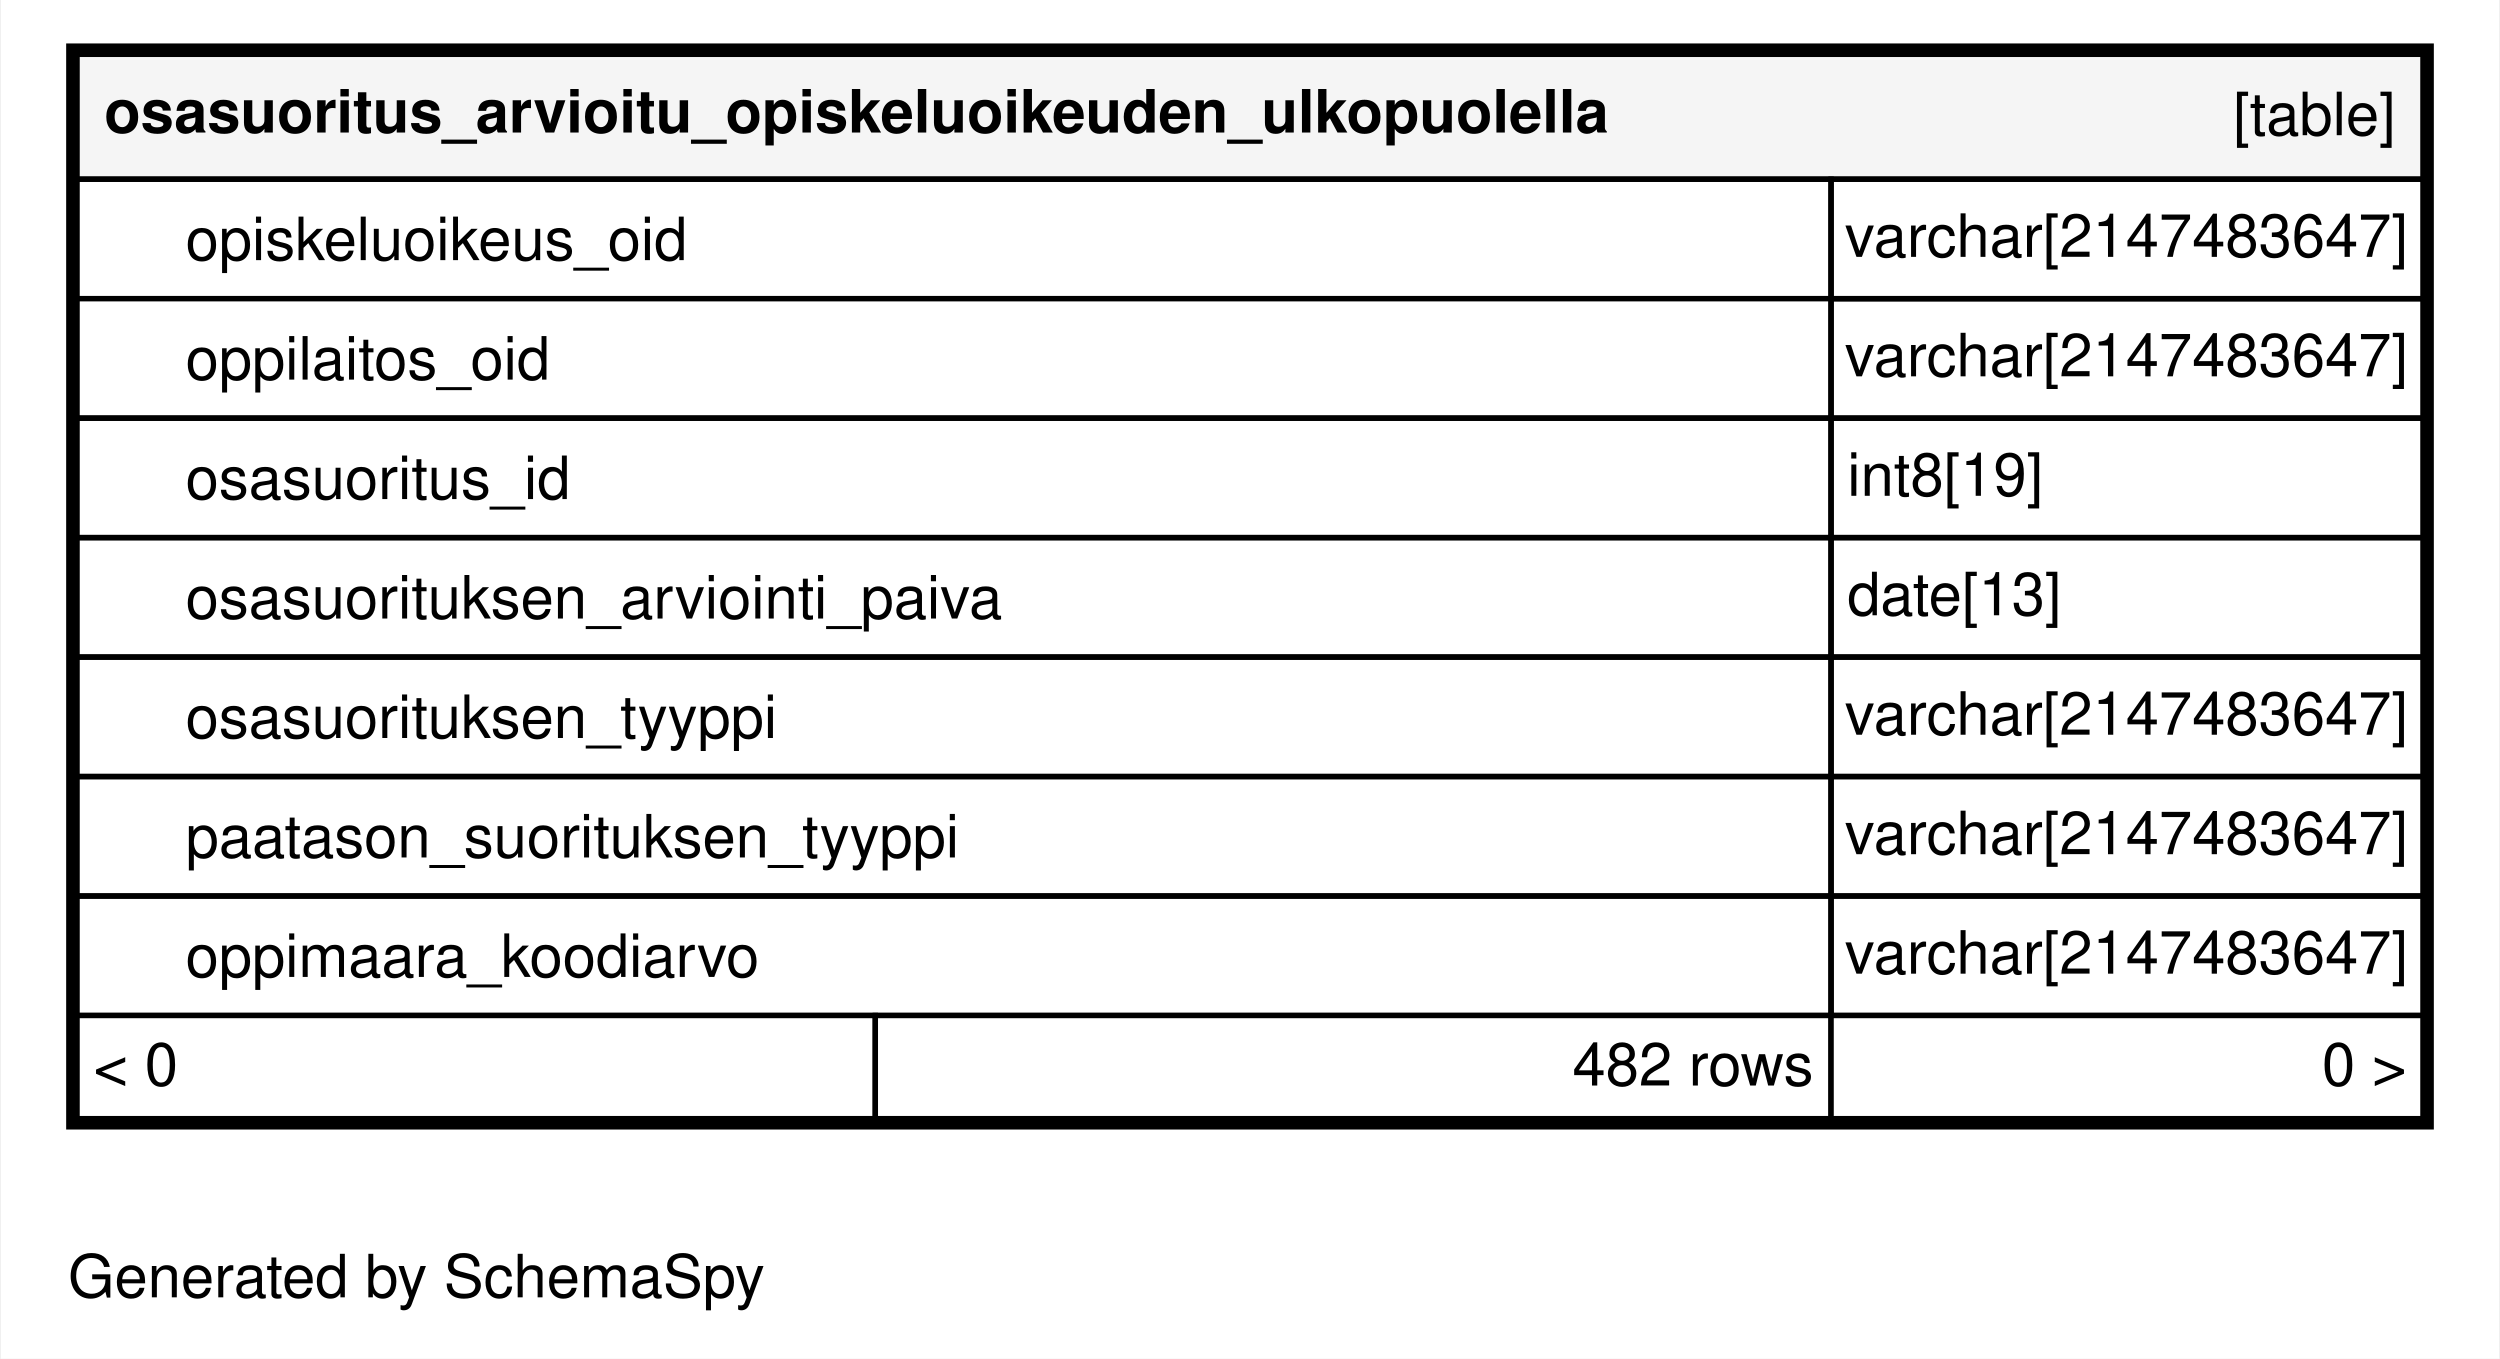
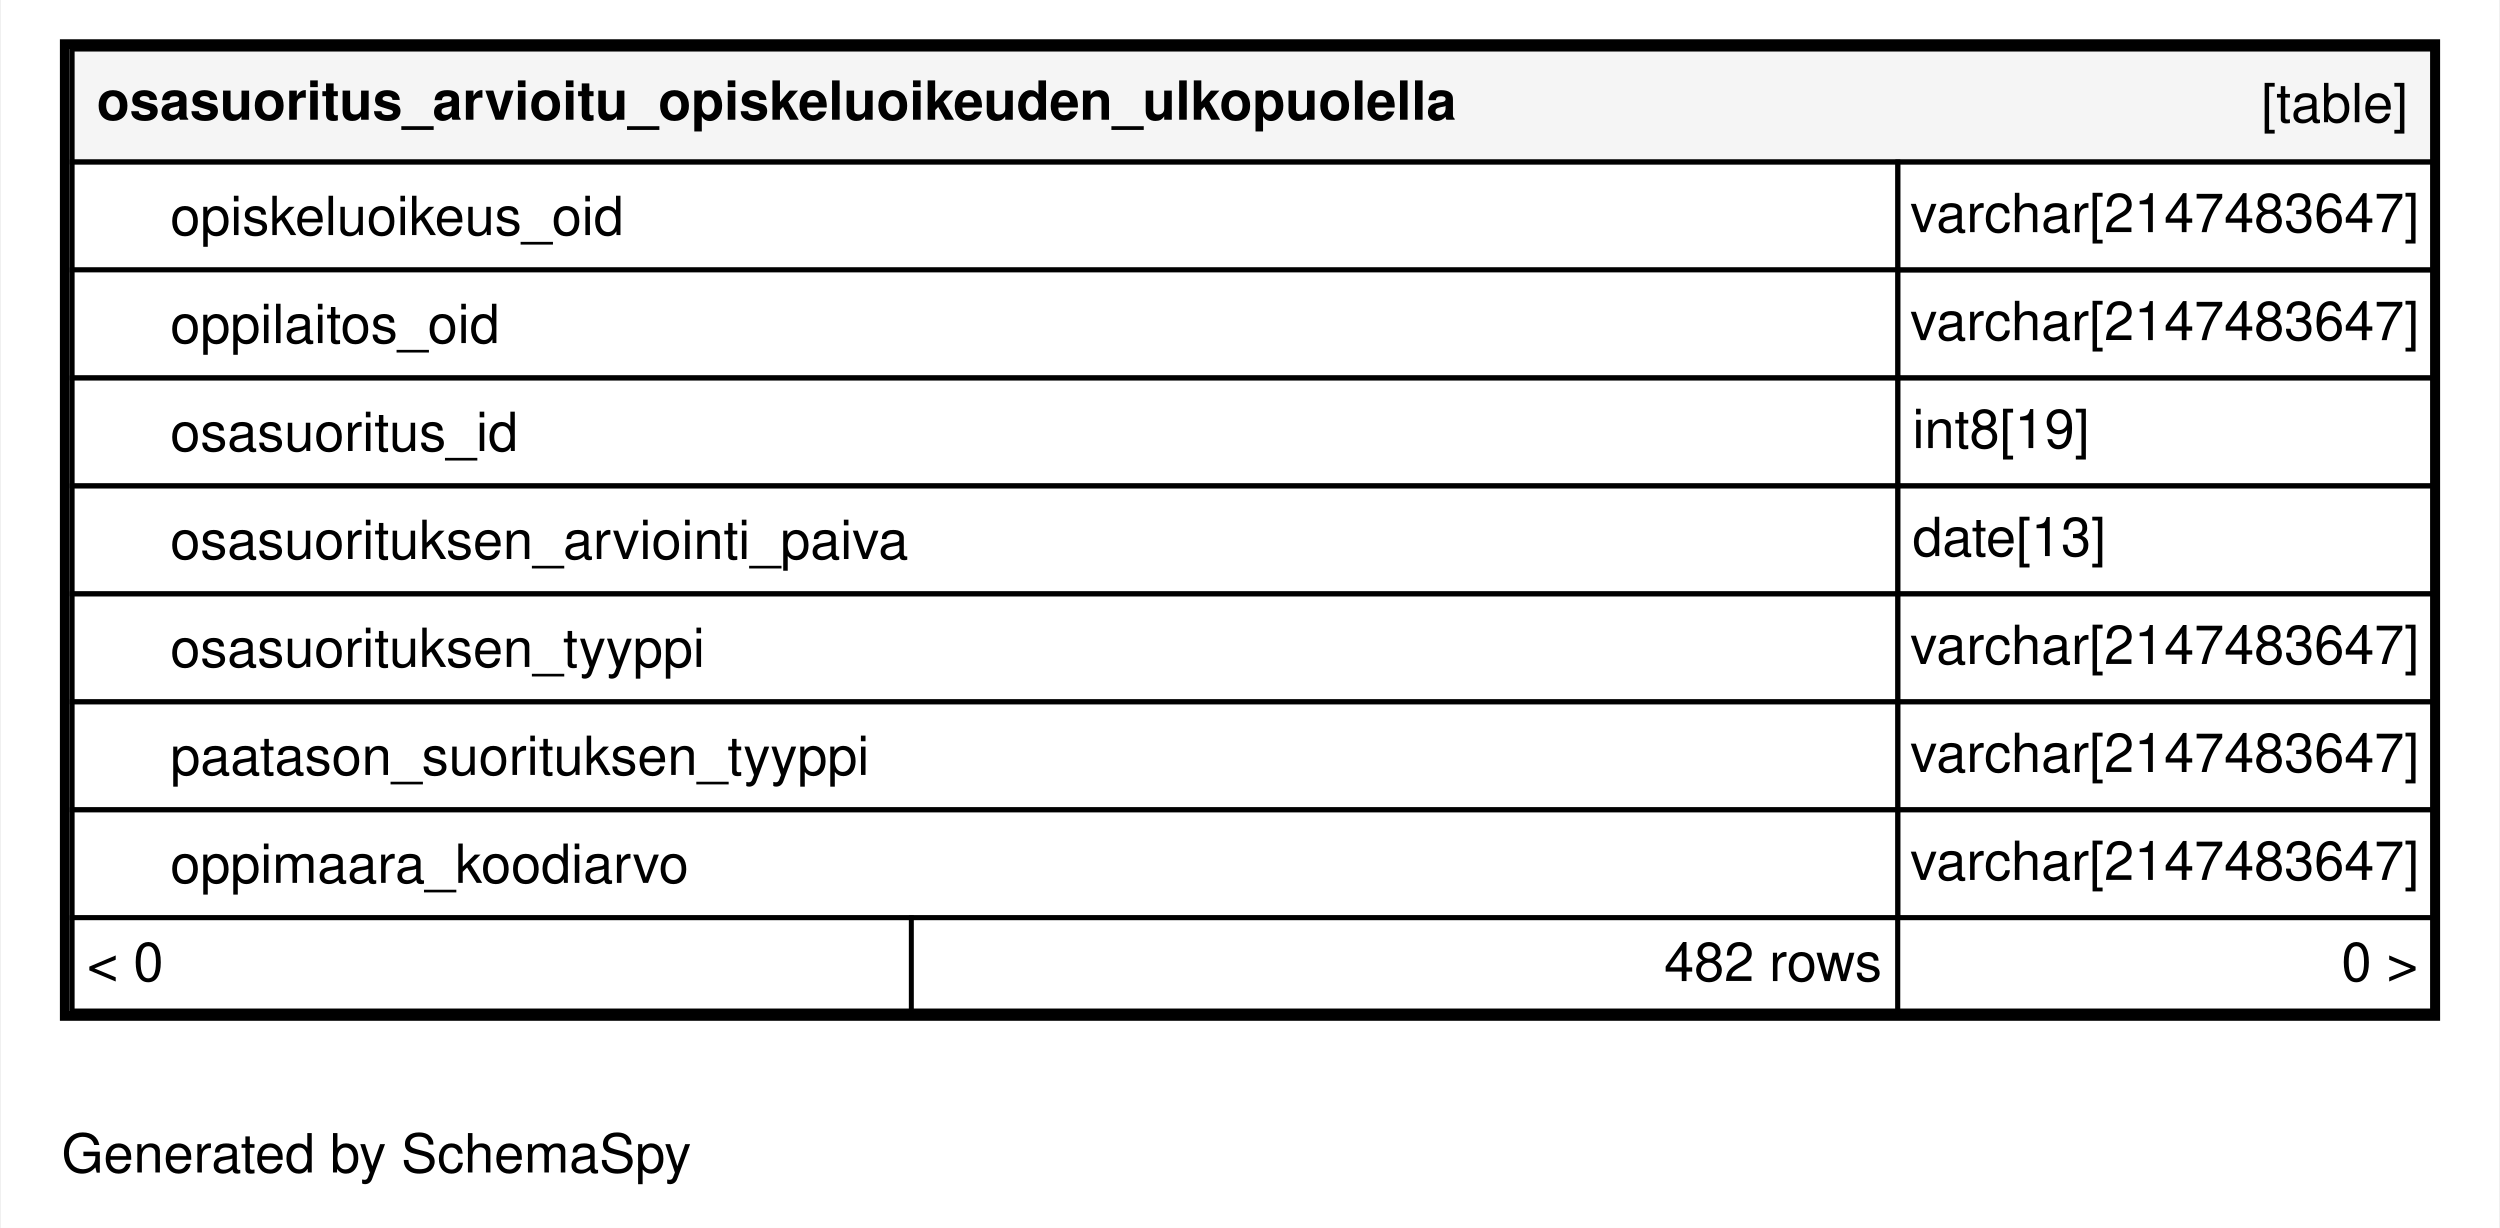
- <svg xmlns="http://www.w3.org/2000/svg" xmlns:xlink="http://www.w3.org/1999/xlink" width="460pt" height="250pt" viewBox="0.00 0.00 460.00 250.20">
+ <svg xmlns="http://www.w3.org/2000/svg" xmlns:xlink="http://www.w3.org/1999/xlink" width="509pt" height="250pt" viewBox="0.00 0.00 509.00 250.20">
  <g id="graph0" class="graph" transform="scale(1 1) rotate(0) translate(4 246.2)">
-     <polygon fill="#ffffff" stroke="transparent" points="-4,4 -4,-246.2 456,-246.2 456,4 -4,4" />
+     <polygon fill="#ffffff" stroke="transparent" points="-4,4 -4,-246.2 505,-246.2 505,4 -4,4" />
    <text text-anchor="middle" x="72.494" y="-7.3" font-family="Helvetica,sans-Serif" font-size="11.00" fill="#000000">Generated by SchemaSpy</text>
    <g id="node1" class="node">
      <g id="a_node1">
        <a xlink:href="../../tables/osasuoritus_arvioitu_opiskeluoi_6ab95832.html" xlink:title="osasuoritus_arvioitu_opiskeluoikeuden_ulkopuolella" target="_top">
-           <polygon fill="#ffffff" stroke="transparent" points="8,-38.2 8,-238.2 444,-238.2 444,-38.2 8,-38.2" />
-           <polygon fill="#f5f5f5" stroke="transparent" points="10,-213.2 10,-236.2 442,-236.2 442,-213.2 10,-213.2" />
-           <polygon fill="none" stroke="#000000" points="10,-213.2 10,-236.2 442,-236.2 442,-213.2 10,-213.2" />
-           <text text-anchor="start" x="15" y="-221.8" font-family="Helvetica,sans-Serif" font-weight="bold" font-size="11.00" fill="#000000">osasuoritus_arvioitu_opiskeluoikeuden_ulkopuolella</text>
-           <text text-anchor="start" x="407.044" y="-221.3" font-family="Helvetica,sans-Serif" font-size="11.00" fill="#000000">[table]</text>
-           <polygon fill="none" stroke="#000000" points="10,-191.2 10,-213.2 333,-213.2 333,-191.2 10,-191.2" />
-           <text text-anchor="start" x="30" y="-198.3" font-family="Helvetica,sans-Serif" font-size="11.00" fill="#000000">opiskeluoikeus_oid</text>
-           <polygon fill="none" stroke="#000000" points="333,-191.2 333,-213.2 442,-213.2 442,-191.2 333,-191.2" />
-           <text text-anchor="start" x="335.534" y="-198.9" font-family="Helvetica,sans-Serif" font-size="11.00" fill="#000000">varchar[2147483647]</text>
-           <polygon fill="#ffffff" stroke="transparent" points="10,-169.2 10,-191.2 333,-191.2 333,-169.2 10,-169.2" />
-           <polygon fill="none" stroke="#000000" points="10,-169.2 10,-191.2 333,-191.2 333,-169.2 10,-169.2" />
-           <text text-anchor="start" x="30" y="-176.3" font-family="Helvetica,sans-Serif" font-size="11.00" fill="#000000">oppilaitos_oid</text>
-           <polygon fill="none" stroke="#000000" points="333,-169.2 333,-191.2 442,-191.2 442,-169.2 333,-169.2" />
-           <text text-anchor="start" x="335.534" y="-176.9" font-family="Helvetica,sans-Serif" font-size="11.00" fill="#000000">varchar[2147483647]</text>
-           <polygon fill="none" stroke="#000000" points="10,-147.2 10,-169.2 333,-169.2 333,-147.2 10,-147.2" />
-           <text text-anchor="start" x="30" y="-154.3" font-family="Helvetica,sans-Serif" font-size="11.00" fill="#000000">osasuoritus_id</text>
-           <polygon fill="none" stroke="#000000" points="333,-147.2 333,-169.2 442,-169.2 442,-147.2 333,-147.2" />
-           <text text-anchor="start" x="336" y="-154.9" font-family="Helvetica,sans-Serif" font-size="11.00" fill="#000000">int8[19]</text>
-           <polygon fill="none" stroke="#000000" points="10,-125.2 10,-147.2 333,-147.2 333,-125.2 10,-125.2" />
-           <text text-anchor="start" x="30" y="-132.3" font-family="Helvetica,sans-Serif" font-size="11.00" fill="#000000">osasuorituksen_arviointi_paiva</text>
-           <polygon fill="none" stroke="#000000" points="333,-125.2 333,-147.2 442,-147.2 442,-125.2 333,-125.2" />
-           <text text-anchor="start" x="336" y="-132.9" font-family="Helvetica,sans-Serif" font-size="11.00" fill="#000000">date[13]</text>
-           <polygon fill="none" stroke="#000000" points="10,-103.2 10,-125.2 333,-125.2 333,-103.2 10,-103.2" />
-           <text text-anchor="start" x="30" y="-110.3" font-family="Helvetica,sans-Serif" font-size="11.00" fill="#000000">osasuorituksen_tyyppi</text>
-           <polygon fill="none" stroke="#000000" points="333,-103.2 333,-125.2 442,-125.2 442,-103.2 333,-103.2" />
-           <text text-anchor="start" x="335.534" y="-110.9" font-family="Helvetica,sans-Serif" font-size="11.00" fill="#000000">varchar[2147483647]</text>
-           <polygon fill="none" stroke="#000000" points="10,-81.2 10,-103.2 333,-103.2 333,-81.2 10,-81.2" />
-           <text text-anchor="start" x="30" y="-88.3" font-family="Helvetica,sans-Serif" font-size="11.00" fill="#000000">paatason_suorituksen_tyyppi</text>
-           <polygon fill="none" stroke="#000000" points="333,-81.2 333,-103.2 442,-103.2 442,-81.2 333,-81.2" />
-           <text text-anchor="start" x="335.534" y="-88.9" font-family="Helvetica,sans-Serif" font-size="11.00" fill="#000000">varchar[2147483647]</text>
-           <polygon fill="none" stroke="#000000" points="10,-59.2 10,-81.2 333,-81.2 333,-59.2 10,-59.2" />
-           <text text-anchor="start" x="30" y="-66.3" font-family="Helvetica,sans-Serif" font-size="11.00" fill="#000000">oppimaara_koodiarvo</text>
-           <polygon fill="none" stroke="#000000" points="333,-59.2 333,-81.2 442,-81.2 442,-59.2 333,-59.2" />
-           <text text-anchor="start" x="335.534" y="-66.9" font-family="Helvetica,sans-Serif" font-size="11.00" fill="#000000">varchar[2147483647]</text>
-           <polygon fill="#ffffff" stroke="transparent" points="10,-40.2 10,-59.2 157,-59.2 157,-40.2 10,-40.2" />
-           <polygon fill="none" stroke="#000000" points="10,-40.2 10,-59.2 157,-59.2 157,-40.2 10,-40.2" />
-           <text text-anchor="start" x="13" y="-46.3" font-family="Helvetica,sans-Serif" font-size="11.00" fill="#000000">&lt; 0</text>
-           <polygon fill="#ffffff" stroke="transparent" points="157,-40.2 157,-59.2 333,-59.2 333,-40.2 157,-40.2" />
-           <polygon fill="none" stroke="#000000" points="157,-40.2 157,-59.2 333,-59.2 333,-40.2 157,-40.2" />
-           <text text-anchor="start" x="285.381" y="-46.3" font-family="Helvetica,sans-Serif" font-size="11.00" fill="#000000">482 rows</text>
-           <polygon fill="#ffffff" stroke="transparent" points="333,-40.2 333,-59.2 442,-59.2 442,-40.2 333,-40.2" />
-           <polygon fill="none" stroke="#000000" points="333,-40.2 333,-59.2 442,-59.2 442,-40.2 333,-40.2" />
-           <text text-anchor="start" x="423.405" y="-46.3" font-family="Helvetica,sans-Serif" font-size="11.00" fill="#000000">0 &gt;</text>
-           <polygon fill="none" stroke="#000000" stroke-width="2" points="9,-39.2 9,-237.2 443,-237.2 443,-39.2 9,-39.2" />
+           <polygon fill="#ffffff" stroke="transparent" points="8,-38.2 8,-238.2 493,-238.2 493,-38.2 8,-38.2" />
+           <polygon fill="#f5f5f5" stroke="transparent" points="10.5,-213.2 10.5,-236.2 491.5,-236.2 491.5,-213.2 10.5,-213.2" />
+           <polygon fill="none" stroke="#000000" points="10.5,-213.2 10.5,-236.2 491.5,-236.2 491.5,-213.2 10.5,-213.2" />
+           <text text-anchor="start" x="15.5" y="-221.8" font-family="Helvetica,sans-Serif" font-weight="bold" font-size="11.00" fill="#000000">osasuoritus_arvioitu_opiskeluoikeuden_ulkopuolella</text>
+           <text text-anchor="start" x="456.544" y="-221.3" font-family="Helvetica,sans-Serif" font-size="11.00" fill="#000000">[table]</text>
+           <polygon fill="none" stroke="#000000" points="10.5,-191.2 10.5,-213.2 382.5,-213.2 382.5,-191.2 10.5,-191.2" />
+           <text text-anchor="start" x="30.5" y="-198.3" font-family="Helvetica,sans-Serif" font-size="11.00" fill="#000000">opiskeluoikeus_oid</text>
+           <polygon fill="none" stroke="#000000" points="382.5,-191.2 382.5,-213.2 491.5,-213.2 491.5,-191.2 382.5,-191.2" />
+           <text text-anchor="start" x="385.034" y="-198.9" font-family="Helvetica,sans-Serif" font-size="11.00" fill="#000000">varchar[2147483647]</text>
+           <polygon fill="#ffffff" stroke="transparent" points="10.5,-169.2 10.5,-191.2 382.5,-191.2 382.5,-169.2 10.5,-169.2" />
+           <polygon fill="none" stroke="#000000" points="10.5,-169.2 10.5,-191.2 382.5,-191.2 382.5,-169.2 10.5,-169.2" />
+           <text text-anchor="start" x="30.5" y="-176.3" font-family="Helvetica,sans-Serif" font-size="11.00" fill="#000000">oppilaitos_oid</text>
+           <polygon fill="none" stroke="#000000" points="382.5,-169.2 382.5,-191.2 491.5,-191.2 491.5,-169.2 382.5,-169.2" />
+           <text text-anchor="start" x="385.034" y="-176.9" font-family="Helvetica,sans-Serif" font-size="11.00" fill="#000000">varchar[2147483647]</text>
+           <polygon fill="none" stroke="#000000" points="10.5,-147.2 10.5,-169.2 382.5,-169.2 382.5,-147.2 10.5,-147.2" />
+           <text text-anchor="start" x="30.5" y="-154.3" font-family="Helvetica,sans-Serif" font-size="11.00" fill="#000000">osasuoritus_id</text>
+           <polygon fill="none" stroke="#000000" points="382.5,-147.2 382.5,-169.2 491.5,-169.2 491.5,-147.2 382.5,-147.2" />
+           <text text-anchor="start" x="385.5" y="-154.9" font-family="Helvetica,sans-Serif" font-size="11.00" fill="#000000">int8[19]</text>
+           <polygon fill="none" stroke="#000000" points="10.5,-125.2 10.5,-147.2 382.5,-147.2 382.5,-125.2 10.5,-125.2" />
+           <text text-anchor="start" x="30.5" y="-132.3" font-family="Helvetica,sans-Serif" font-size="11.00" fill="#000000">osasuorituksen_arviointi_paiva</text>
+           <polygon fill="none" stroke="#000000" points="382.5,-125.2 382.5,-147.2 491.5,-147.2 491.5,-125.2 382.5,-125.2" />
+           <text text-anchor="start" x="385.5" y="-132.9" font-family="Helvetica,sans-Serif" font-size="11.00" fill="#000000">date[13]</text>
+           <polygon fill="none" stroke="#000000" points="10.5,-103.2 10.5,-125.2 382.5,-125.2 382.5,-103.2 10.5,-103.2" />
+           <text text-anchor="start" x="30.5" y="-110.3" font-family="Helvetica,sans-Serif" font-size="11.00" fill="#000000">osasuorituksen_tyyppi</text>
+           <polygon fill="none" stroke="#000000" points="382.5,-103.2 382.5,-125.2 491.5,-125.2 491.5,-103.2 382.5,-103.2" />
+           <text text-anchor="start" x="385.034" y="-110.9" font-family="Helvetica,sans-Serif" font-size="11.00" fill="#000000">varchar[2147483647]</text>
+           <polygon fill="none" stroke="#000000" points="10.5,-81.2 10.5,-103.2 382.5,-103.2 382.5,-81.2 10.5,-81.2" />
+           <text text-anchor="start" x="30.5" y="-88.3" font-family="Helvetica,sans-Serif" font-size="11.00" fill="#000000">paatason_suorituksen_tyyppi</text>
+           <polygon fill="none" stroke="#000000" points="382.5,-81.2 382.5,-103.2 491.5,-103.2 491.5,-81.2 382.5,-81.2" />
+           <text text-anchor="start" x="385.034" y="-88.9" font-family="Helvetica,sans-Serif" font-size="11.00" fill="#000000">varchar[2147483647]</text>
+           <polygon fill="none" stroke="#000000" points="10.5,-59.2 10.5,-81.2 382.5,-81.2 382.5,-59.2 10.5,-59.2" />
+           <text text-anchor="start" x="30.5" y="-66.3" font-family="Helvetica,sans-Serif" font-size="11.00" fill="#000000">oppimaara_koodiarvo</text>
+           <polygon fill="none" stroke="#000000" points="382.5,-59.2 382.5,-81.2 491.5,-81.2 491.5,-59.2 382.5,-59.2" />
+           <text text-anchor="start" x="385.034" y="-66.9" font-family="Helvetica,sans-Serif" font-size="11.00" fill="#000000">varchar[2147483647]</text>
+           <polygon fill="#ffffff" stroke="transparent" points="10.5,-40.2 10.5,-59.2 181.5,-59.2 181.5,-40.2 10.5,-40.2" />
+           <polygon fill="none" stroke="#000000" points="10.5,-40.2 10.5,-59.2 181.5,-59.2 181.5,-40.2 10.5,-40.2" />
+           <text text-anchor="start" x="13.5" y="-46.3" font-family="Helvetica,sans-Serif" font-size="11.00" fill="#000000">&lt; 0</text>
+           <polygon fill="#ffffff" stroke="transparent" points="181.5,-40.2 181.5,-59.2 382.5,-59.2 382.5,-40.2 181.5,-40.2" />
+           <polygon fill="none" stroke="#000000" points="181.5,-40.2 181.5,-59.2 382.5,-59.2 382.5,-40.2 181.5,-40.2" />
+           <text text-anchor="start" x="334.881" y="-46.3" font-family="Helvetica,sans-Serif" font-size="11.00" fill="#000000">482 rows</text>
+           <polygon fill="#ffffff" stroke="transparent" points="382.5,-40.2 382.5,-59.2 491.5,-59.2 491.5,-40.2 382.5,-40.2" />
+           <polygon fill="none" stroke="#000000" points="382.5,-40.2 382.5,-59.2 491.5,-59.2 491.5,-40.2 382.5,-40.2" />
+           <text text-anchor="start" x="472.905" y="-46.3" font-family="Helvetica,sans-Serif" font-size="11.00" fill="#000000">0 &gt;</text>
+           <polygon fill="none" stroke="#000000" stroke-width="2" points="9,-39.2 9,-237.2 492,-237.2 492,-39.2 9,-39.2" />
        </a>
      </g>
    </g>
  </g>
</svg>
